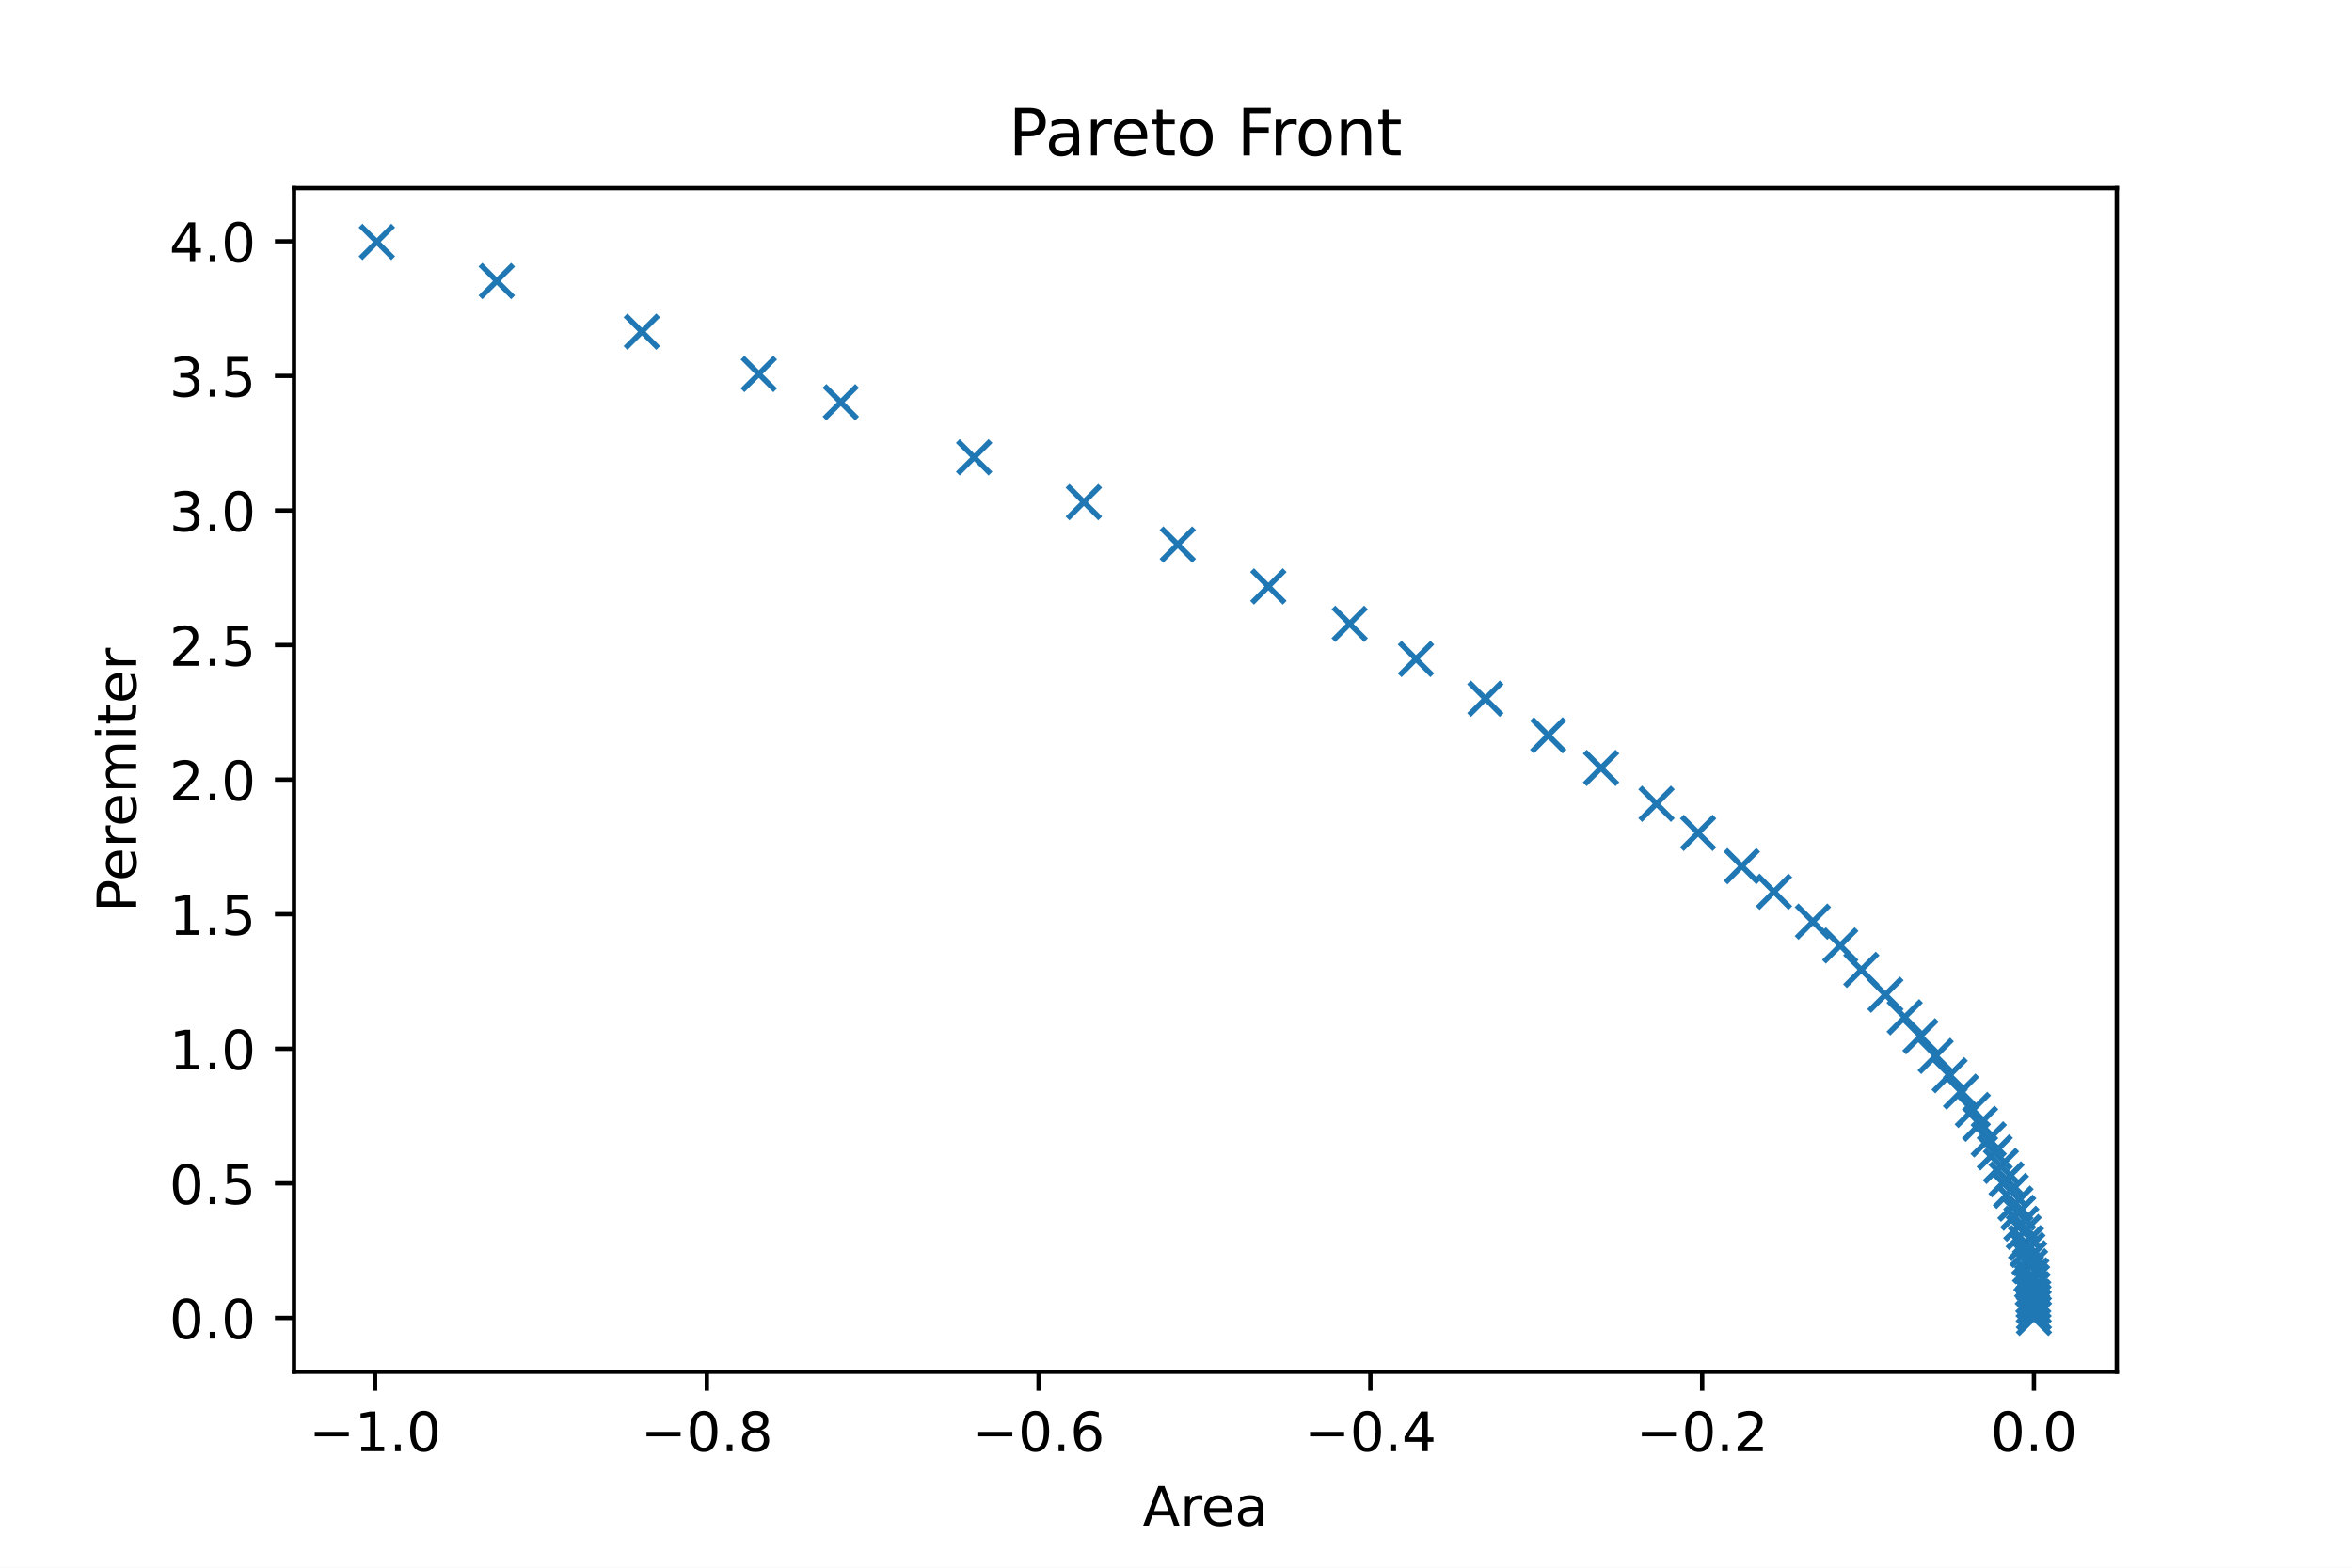
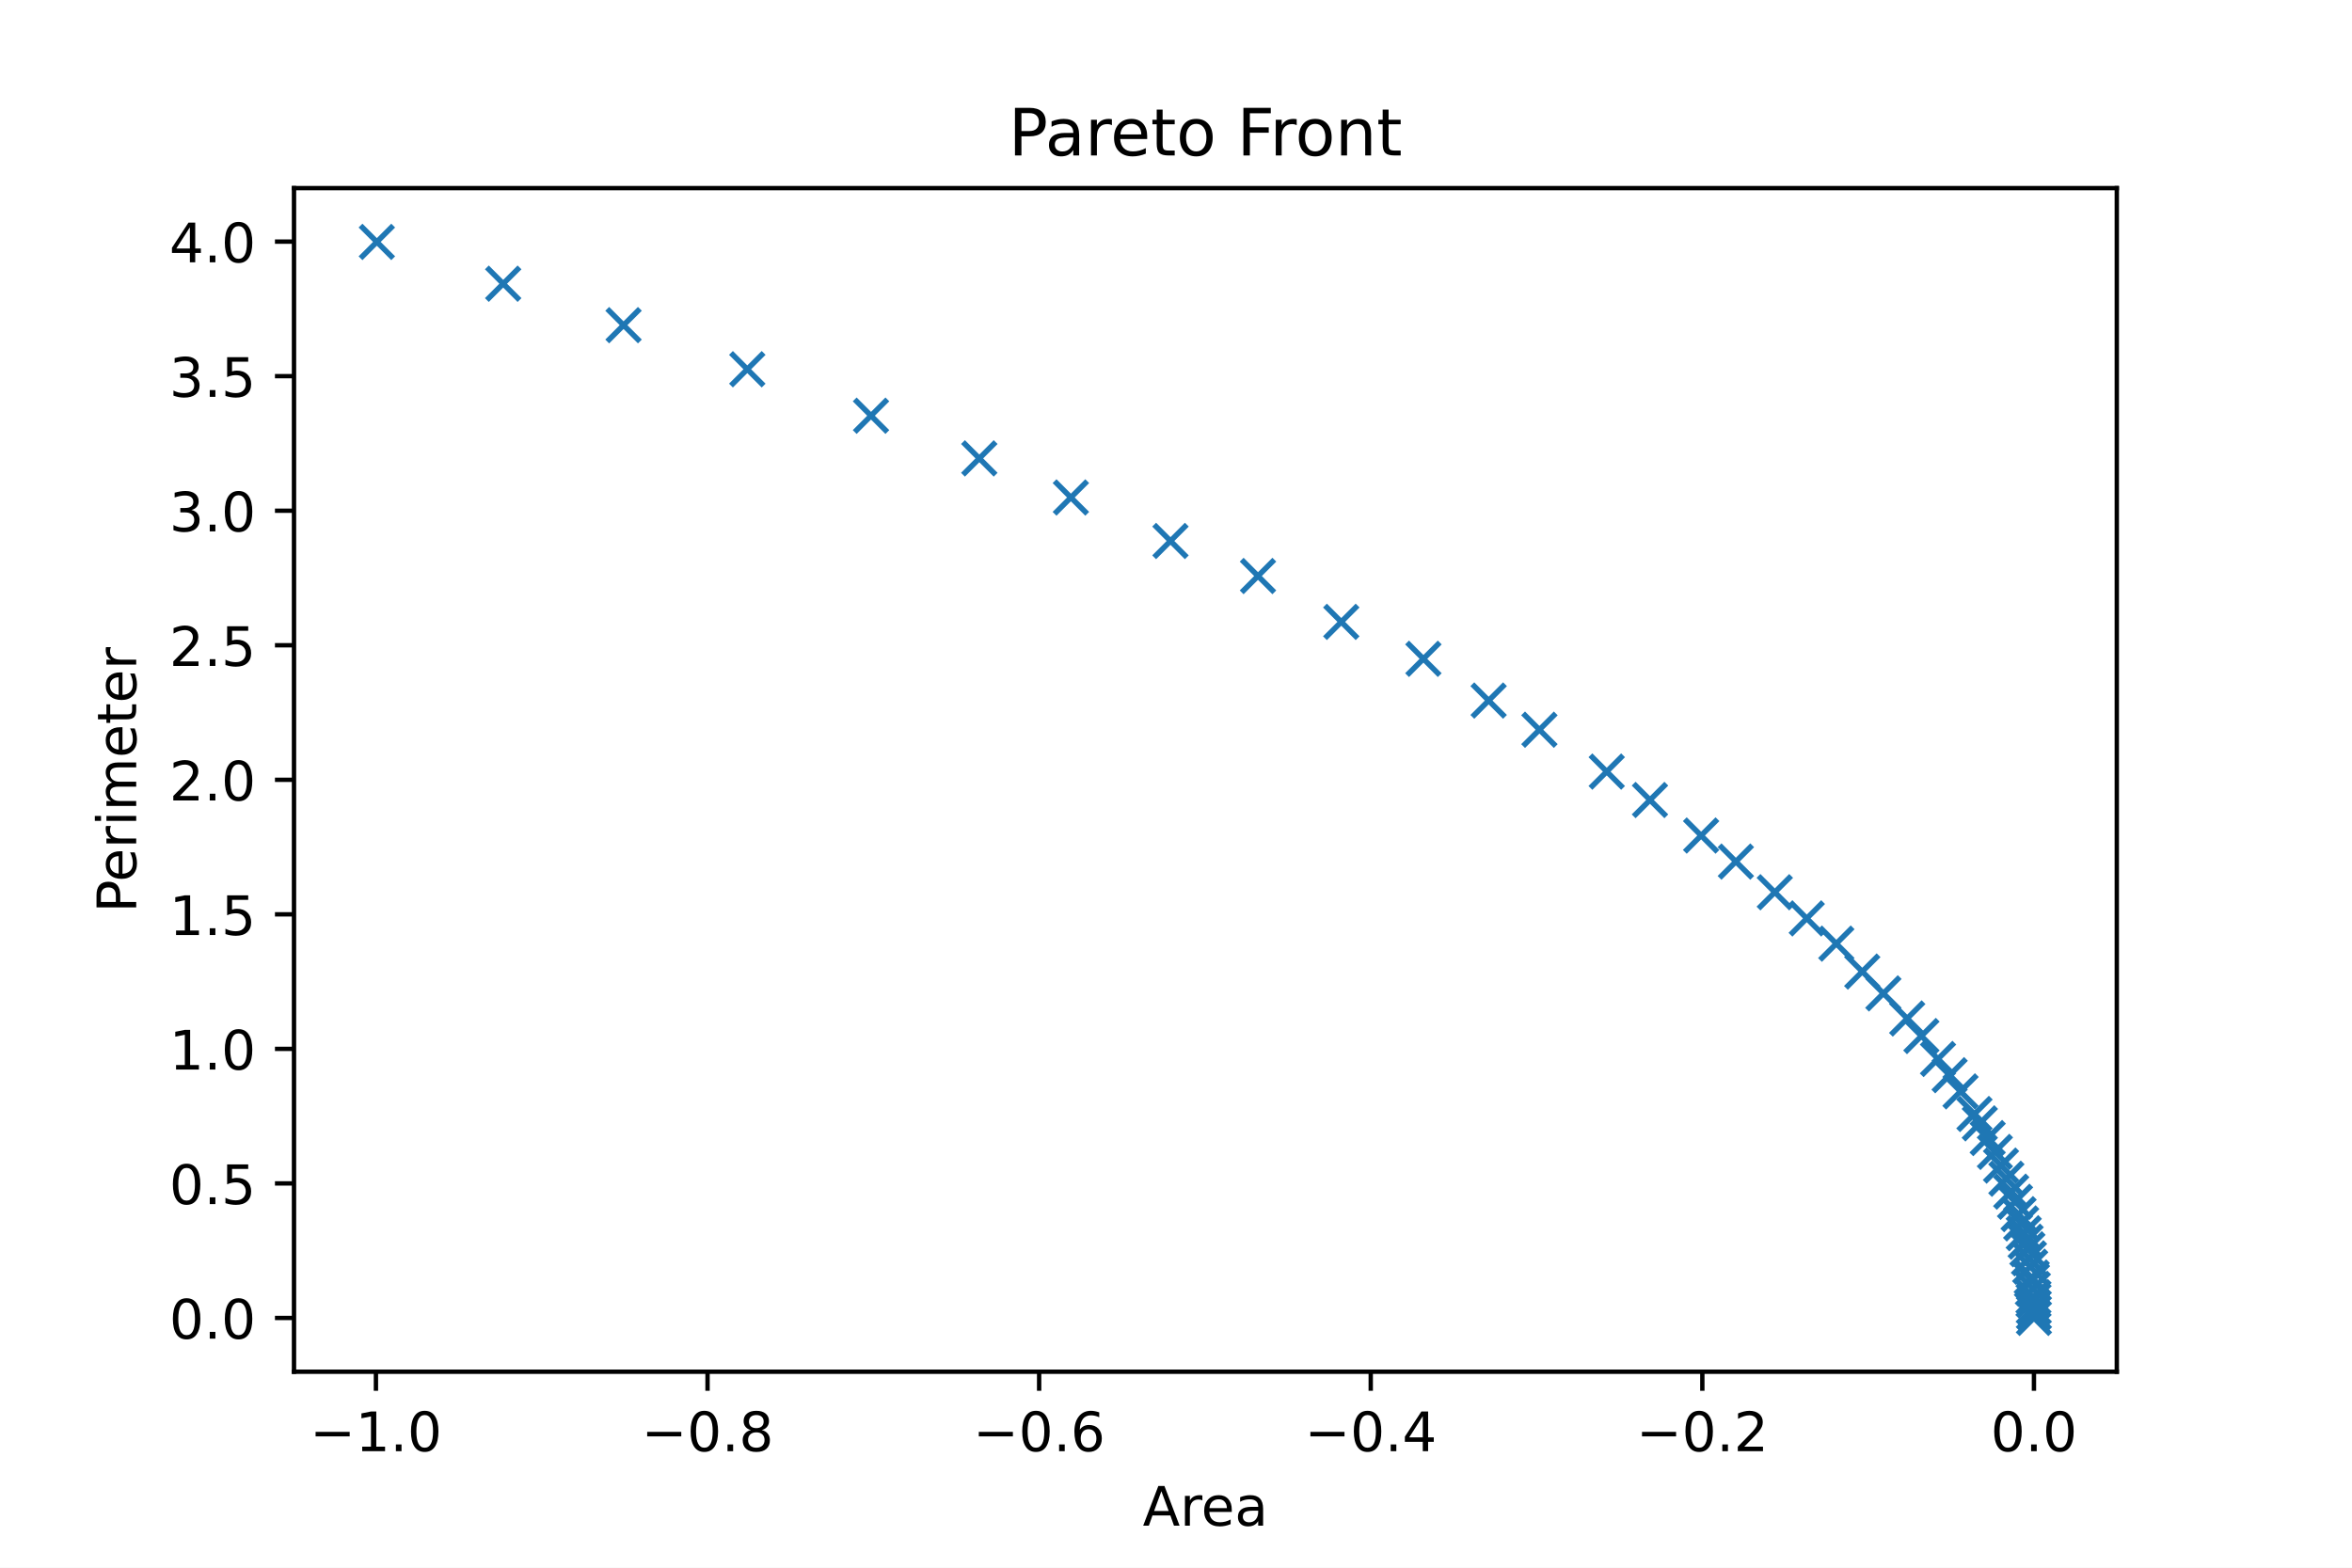
<svg xmlns="http://www.w3.org/2000/svg" xmlns:xlink="http://www.w3.org/1999/xlink" height="288pt" version="1.1" viewBox="0 0 432 288" width="432pt">
  <defs>
    <style type="text/css">*{stroke-linecap:butt;stroke-linejoin:round;}</style>
  </defs>
  <g id="figure_1">
    <g id="patch_1">
      <path d="M 0 288  L 432 288  L 432 0  L 0 0  z " style="fill:#ffffff;" />
    </g>
    <g id="axes_1">
      <g id="patch_2">
        <path d="M 54 252  L 388.8 252  L 388.8 34.56  L 54 34.56  z " style="fill:#ffffff;" />
      </g>
      <g id="matplotlib.axis_1">
        <g id="xtick_1">
          <g id="line2d_1">
            <defs>
-               <path d="M 0 0  L 0 3.5  " id="mb214048fcb" style="stroke:#000000;stroke-width:0.8;" />
+               <path d="M 0 0  L 0 3.5  " id="mc81cabf843" style="stroke:#000000;stroke-width:0.8;" />
            </defs>
            <g>
-               <use style="stroke:#000000;stroke-width:0.8;" x="68.888" xlink:href="#mb214048fcb" y="252" />
+               <use style="stroke:#000000;stroke-width:0.8;" x="69.048" xlink:href="#mc81cabf843" y="252" />
            </g>
          </g>
          <g id="text_1">
-             <g transform="translate(56.74708 266.5984)scale(0.1 -0.1)">
+             <g transform="translate(56.90698 266.5984)scale(0.1 -0.1)">
              <defs>
                <path d="M 10.594 35.5  L 73.188 35.5  L 73.188 27.203  L 10.594 27.203  z " id="DejaVuSans-8722" />
                <path d="M 12.406 8.297  L 28.516 8.297  L 28.516 63.922  L 10.984 60.406  L 10.984 69.391  L 28.422 72.906  L 38.281 72.906  L 38.281 8.297  L 54.391 8.297  L 54.391 0  L 12.406 0  z " id="DejaVuSans-49" />
                <path d="M 10.688 12.406  L 21 12.406  L 21 0  L 10.688 0  z " id="DejaVuSans-46" />
                <path d="M 31.781 66.406  Q 24.172 66.406 20.328 58.906  Q 16.5 51.422 16.5 36.375  Q 16.5 21.391 20.328 13.891  Q 24.172 6.391 31.781 6.391  Q 39.453 6.391 43.281 13.891  Q 47.125 21.391 47.125 36.375  Q 47.125 51.422 43.281 58.906  Q 39.453 66.406 31.781 66.406  z M 31.781 74.219  Q 44.047 74.219 50.516 64.516  Q 56.984 54.828 56.984 36.375  Q 56.984 17.969 50.516 8.266  Q 44.047 -1.422 31.781 -1.422  Q 19.531 -1.422 13.062 8.266  Q 6.594 17.969 6.594 36.375  Q 6.594 54.828 13.062 64.516  Q 19.531 74.219 31.781 74.219  z " id="DejaVuSans-48" />
              </defs>
              <use xlink:href="#DejaVuSans-8722" />
              <use x="83.789" xlink:href="#DejaVuSans-49" />
              <use x="147.412" xlink:href="#DejaVuSans-46" />
              <use x="179.199" xlink:href="#DejaVuSans-48" />
            </g>
          </g>
        </g>
        <g id="xtick_2">
          <g id="line2d_2">
            <g>
-               <use style="stroke:#000000;stroke-width:0.8;" x="129.827" xlink:href="#mb214048fcb" y="252" />
+               <use style="stroke:#000000;stroke-width:0.8;" x="129.955" xlink:href="#mc81cabf843" y="252" />
            </g>
          </g>
          <g id="text_2">
-             <g transform="translate(117.6857 266.5984)scale(0.1 -0.1)">
+             <g transform="translate(117.8137 266.5984)scale(0.1 -0.1)">
              <defs>
                <path d="M 31.781 34.625  Q 24.75 34.625 20.719 30.859  Q 16.703 27.094 16.703 20.516  Q 16.703 13.922 20.719 10.156  Q 24.75 6.391 31.781 6.391  Q 38.812 6.391 42.859 10.172  Q 46.922 13.969 46.922 20.516  Q 46.922 27.094 42.891 30.859  Q 38.875 34.625 31.781 34.625  z M 21.922 38.812  Q 15.578 40.375 12.031 44.719  Q 8.5 49.078 8.5 55.328  Q 8.5 64.062 14.719 69.141  Q 20.953 74.219 31.781 74.219  Q 42.672 74.219 48.875 69.141  Q 55.078 64.062 55.078 55.328  Q 55.078 49.078 51.531 44.719  Q 48 40.375 41.703 38.812  Q 48.828 37.156 52.797 32.312  Q 56.781 27.484 56.781 20.516  Q 56.781 9.906 50.312 4.234  Q 43.844 -1.422 31.781 -1.422  Q 19.734 -1.422 13.25 4.234  Q 6.781 9.906 6.781 20.516  Q 6.781 27.484 10.781 32.312  Q 14.797 37.156 21.922 38.812  z M 18.312 54.391  Q 18.312 48.734 21.844 45.562  Q 25.391 42.391 31.781 42.391  Q 38.141 42.391 41.719 45.562  Q 45.312 48.734 45.312 54.391  Q 45.312 60.062 41.719 63.234  Q 38.141 66.406 31.781 66.406  Q 25.391 66.406 21.844 63.234  Q 18.312 60.062 18.312 54.391  z " id="DejaVuSans-56" />
              </defs>
              <use xlink:href="#DejaVuSans-8722" />
              <use x="83.789" xlink:href="#DejaVuSans-48" />
              <use x="147.412" xlink:href="#DejaVuSans-46" />
              <use x="179.199" xlink:href="#DejaVuSans-56" />
            </g>
          </g>
        </g>
        <g id="xtick_3">
          <g id="line2d_3">
            <g>
-               <use style="stroke:#000000;stroke-width:0.8;" x="190.766" xlink:href="#mb214048fcb" y="252" />
+               <use style="stroke:#000000;stroke-width:0.8;" x="190.862" xlink:href="#mc81cabf843" y="252" />
            </g>
          </g>
          <g id="text_3">
-             <g transform="translate(178.6244 266.5984)scale(0.1 -0.1)">
+             <g transform="translate(178.7204 266.5984)scale(0.1 -0.1)">
              <defs>
                <path d="M 33.016 40.375  Q 26.375 40.375 22.484 35.828  Q 18.609 31.297 18.609 23.391  Q 18.609 15.531 22.484 10.953  Q 26.375 6.391 33.016 6.391  Q 39.656 6.391 43.531 10.953  Q 47.406 15.531 47.406 23.391  Q 47.406 31.297 43.531 35.828  Q 39.656 40.375 33.016 40.375  z M 52.594 71.297  L 52.594 62.312  Q 48.875 64.062 45.094 64.984  Q 41.312 65.922 37.594 65.922  Q 27.828 65.922 22.672 59.328  Q 17.531 52.734 16.797 39.406  Q 19.672 43.656 24.016 45.922  Q 28.375 48.188 33.594 48.188  Q 44.578 48.188 50.953 41.516  Q 57.328 34.859 57.328 23.391  Q 57.328 12.156 50.688 5.359  Q 44.047 -1.422 33.016 -1.422  Q 20.359 -1.422 13.672 8.266  Q 6.984 17.969 6.984 36.375  Q 6.984 53.656 15.188 63.938  Q 23.391 74.219 37.203 74.219  Q 40.922 74.219 44.703 73.484  Q 48.484 72.75 52.594 71.297  z " id="DejaVuSans-54" />
              </defs>
              <use xlink:href="#DejaVuSans-8722" />
              <use x="83.789" xlink:href="#DejaVuSans-48" />
              <use x="147.412" xlink:href="#DejaVuSans-46" />
              <use x="179.199" xlink:href="#DejaVuSans-54" />
            </g>
          </g>
        </g>
        <g id="xtick_4">
          <g id="line2d_4">
            <g>
-               <use style="stroke:#000000;stroke-width:0.8;" x="251.704" xlink:href="#mb214048fcb" y="252" />
+               <use style="stroke:#000000;stroke-width:0.8;" x="251.768" xlink:href="#mc81cabf843" y="252" />
            </g>
          </g>
          <g id="text_4">
-             <g transform="translate(239.5631 266.5984)scale(0.1 -0.1)">
+             <g transform="translate(239.627 266.5984)scale(0.1 -0.1)">
              <defs>
                <path d="M 37.797 64.312  L 12.891 25.391  L 37.797 25.391  z M 35.203 72.906  L 47.609 72.906  L 47.609 25.391  L 58.016 25.391  L 58.016 17.188  L 47.609 17.188  L 47.609 0  L 37.797 0  L 37.797 17.188  L 4.891 17.188  L 4.891 26.703  z " id="DejaVuSans-52" />
              </defs>
              <use xlink:href="#DejaVuSans-8722" />
              <use x="83.789" xlink:href="#DejaVuSans-48" />
              <use x="147.412" xlink:href="#DejaVuSans-46" />
              <use x="179.199" xlink:href="#DejaVuSans-52" />
            </g>
          </g>
        </g>
        <g id="xtick_5">
          <g id="line2d_5">
            <g>
-               <use style="stroke:#000000;stroke-width:0.8;" x="312.643" xlink:href="#mb214048fcb" y="252" />
+               <use style="stroke:#000000;stroke-width:0.8;" x="312.675" xlink:href="#mc81cabf843" y="252" />
            </g>
          </g>
          <g id="text_5">
-             <g transform="translate(300.5017 266.5984)scale(0.1 -0.1)">
+             <g transform="translate(300.5337 266.5984)scale(0.1 -0.1)">
              <defs>
                <path d="M 19.188 8.297  L 53.609 8.297  L 53.609 0  L 7.328 0  L 7.328 8.297  Q 12.938 14.109 22.625 23.891  Q 32.328 33.688 34.812 36.531  Q 39.547 41.844 41.422 45.531  Q 43.312 49.219 43.312 52.781  Q 43.312 58.594 39.234 62.25  Q 35.156 65.922 28.609 65.922  Q 23.969 65.922 18.812 64.312  Q 13.672 62.703 7.812 59.422  L 7.812 69.391  Q 13.766 71.781 18.938 73  Q 24.125 74.219 28.422 74.219  Q 39.75 74.219 46.484 68.547  Q 53.219 62.891 53.219 53.422  Q 53.219 48.922 51.531 44.891  Q 49.859 40.875 45.406 35.406  Q 44.188 33.984 37.641 27.219  Q 31.109 20.453 19.188 8.297  z " id="DejaVuSans-50" />
              </defs>
              <use xlink:href="#DejaVuSans-8722" />
              <use x="83.789" xlink:href="#DejaVuSans-48" />
              <use x="147.412" xlink:href="#DejaVuSans-46" />
              <use x="179.199" xlink:href="#DejaVuSans-50" />
            </g>
          </g>
        </g>
        <g id="xtick_6">
          <g id="line2d_6">
            <g>
-               <use style="stroke:#000000;stroke-width:0.8;" x="373.582" xlink:href="#mb214048fcb" y="252" />
+               <use style="stroke:#000000;stroke-width:0.8;" x="373.582" xlink:href="#mc81cabf843" y="252" />
            </g>
          </g>
          <g id="text_6">
            <g transform="translate(365.6303 266.5984)scale(0.1 -0.1)">
              <use xlink:href="#DejaVuSans-48" />
              <use x="63.623" xlink:href="#DejaVuSans-46" />
              <use x="95.41" xlink:href="#DejaVuSans-48" />
            </g>
          </g>
        </g>
        <g id="text_7">
          <g transform="translate(209.8961 280.2766)scale(0.1 -0.1)">
            <defs>
              <path d="M 34.188 63.188  L 20.797 26.906  L 47.609 26.906  z M 28.609 72.906  L 39.797 72.906  L 67.578 0  L 57.328 0  L 50.688 18.703  L 17.828 18.703  L 11.188 0  L 0.781 0  z " id="DejaVuSans-65" />
              <path d="M 41.109 46.297  Q 39.594 47.172 37.812 47.578  Q 36.031 48 33.891 48  Q 26.266 48 22.188 43.047  Q 18.109 38.094 18.109 28.812  L 18.109 0  L 9.078 0  L 9.078 54.688  L 18.109 54.688  L 18.109 46.188  Q 20.953 51.172 25.484 53.578  Q 30.031 56 36.531 56  Q 37.453 56 38.578 55.875  Q 39.703 55.766 41.062 55.516  z " id="DejaVuSans-114" />
              <path d="M 56.203 29.594  L 56.203 25.203  L 14.891 25.203  Q 15.484 15.922 20.484 11.062  Q 25.484 6.203 34.422 6.203  Q 39.594 6.203 44.453 7.469  Q 49.312 8.734 54.109 11.281  L 54.109 2.781  Q 49.266 0.734 44.188 -0.344  Q 39.109 -1.422 33.891 -1.422  Q 20.797 -1.422 13.156 6.188  Q 5.516 13.812 5.516 26.812  Q 5.516 40.234 12.766 48.109  Q 20.016 56 32.328 56  Q 43.359 56 49.781 48.891  Q 56.203 41.797 56.203 29.594  z M 47.219 32.234  Q 47.125 39.594 43.094 43.984  Q 39.062 48.391 32.422 48.391  Q 24.906 48.391 20.391 44.141  Q 15.875 39.891 15.188 32.172  z " id="DejaVuSans-101" />
              <path d="M 34.281 27.484  Q 23.391 27.484 19.188 25  Q 14.984 22.516 14.984 16.5  Q 14.984 11.719 18.141 8.906  Q 21.297 6.109 26.703 6.109  Q 34.188 6.109 38.703 11.406  Q 43.219 16.703 43.219 25.484  L 43.219 27.484  z M 52.203 31.203  L 52.203 0  L 43.219 0  L 43.219 8.297  Q 40.141 3.328 35.547 0.953  Q 30.953 -1.422 24.312 -1.422  Q 15.922 -1.422 10.953 3.297  Q 6 8.016 6 15.922  Q 6 25.141 12.172 29.828  Q 18.359 34.516 30.609 34.516  L 43.219 34.516  L 43.219 35.406  Q 43.219 41.609 39.141 45  Q 35.062 48.391 27.688 48.391  Q 23 48.391 18.547 47.266  Q 14.109 46.141 10.016 43.891  L 10.016 52.203  Q 14.938 54.109 19.578 55.047  Q 24.219 56 28.609 56  Q 40.484 56 46.344 49.844  Q 52.203 43.703 52.203 31.203  z " id="DejaVuSans-97" />
            </defs>
            <use xlink:href="#DejaVuSans-65" />
            <use x="68.408" xlink:href="#DejaVuSans-114" />
            <use x="107.271" xlink:href="#DejaVuSans-101" />
            <use x="168.795" xlink:href="#DejaVuSans-97" />
          </g>
        </g>
      </g>
      <g id="matplotlib.axis_2">
        <g id="ytick_1">
          <g id="line2d_7">
            <defs>
-               <path d="M 0 0  L -3.5 0  " id="m3574906627" style="stroke:#000000;stroke-width:0.8;" />
+               <path d="M 0 0  L -3.5 0  " id="meaf7ea9cbb" style="stroke:#000000;stroke-width:0.8;" />
            </defs>
            <g>
-               <use style="stroke:#000000;stroke-width:0.8;" x="54" xlink:href="#m3574906627" y="242.118" />
+               <use style="stroke:#000000;stroke-width:0.8;" x="54" xlink:href="#meaf7ea9cbb" y="242.121" />
            </g>
          </g>
          <g id="text_8">
-             <g transform="translate(31.09688 245.9174)scale(0.1 -0.1)">
+             <g transform="translate(31.09688 245.9202)scale(0.1 -0.1)">
              <use xlink:href="#DejaVuSans-48" />
              <use x="63.623" xlink:href="#DejaVuSans-46" />
              <use x="95.41" xlink:href="#DejaVuSans-48" />
            </g>
          </g>
        </g>
        <g id="ytick_2">
          <g id="line2d_8">
            <g>
-               <use style="stroke:#000000;stroke-width:0.8;" x="54" xlink:href="#m3574906627" y="217.395" />
+               <use style="stroke:#000000;stroke-width:0.8;" x="54" xlink:href="#meaf7ea9cbb" y="217.404" />
            </g>
          </g>
          <g id="text_9">
-             <g transform="translate(31.09688 221.1947)scale(0.1 -0.1)">
+             <g transform="translate(31.09688 221.2037)scale(0.1 -0.1)">
              <defs>
                <path d="M 10.797 72.906  L 49.516 72.906  L 49.516 64.594  L 19.828 64.594  L 19.828 46.734  Q 21.969 47.469 24.109 47.828  Q 26.266 48.188 28.422 48.188  Q 40.625 48.188 47.75 41.5  Q 54.891 34.812 54.891 23.391  Q 54.891 11.625 47.562 5.094  Q 40.234 -1.422 26.906 -1.422  Q 22.312 -1.422 17.547 -0.641  Q 12.797 0.141 7.719 1.703  L 7.719 11.625  Q 12.109 9.234 16.797 8.062  Q 21.484 6.891 26.703 6.891  Q 35.156 6.891 40.078 11.328  Q 45.016 15.766 45.016 23.391  Q 45.016 31 40.078 35.438  Q 35.156 39.891 26.703 39.891  Q 22.75 39.891 18.812 39.016  Q 14.891 38.141 10.797 36.281  z " id="DejaVuSans-53" />
              </defs>
              <use xlink:href="#DejaVuSans-48" />
              <use x="63.623" xlink:href="#DejaVuSans-46" />
              <use x="95.41" xlink:href="#DejaVuSans-53" />
            </g>
          </g>
        </g>
        <g id="ytick_3">
          <g id="line2d_9">
            <g>
-               <use style="stroke:#000000;stroke-width:0.8;" x="54" xlink:href="#m3574906627" y="192.673" />
+               <use style="stroke:#000000;stroke-width:0.8;" x="54" xlink:href="#meaf7ea9cbb" y="192.688" />
            </g>
          </g>
          <g id="text_10">
-             <g transform="translate(31.09688 196.472)scale(0.1 -0.1)">
+             <g transform="translate(31.09688 196.4871)scale(0.1 -0.1)">
              <use xlink:href="#DejaVuSans-49" />
              <use x="63.623" xlink:href="#DejaVuSans-46" />
              <use x="95.41" xlink:href="#DejaVuSans-48" />
            </g>
          </g>
        </g>
        <g id="ytick_4">
          <g id="line2d_10">
            <g>
-               <use style="stroke:#000000;stroke-width:0.8;" x="54" xlink:href="#m3574906627" y="167.95" />
+               <use style="stroke:#000000;stroke-width:0.8;" x="54" xlink:href="#meaf7ea9cbb" y="167.971" />
            </g>
          </g>
          <g id="text_11">
-             <g transform="translate(31.09688 171.7493)scale(0.1 -0.1)">
+             <g transform="translate(31.09688 171.7706)scale(0.1 -0.1)">
              <use xlink:href="#DejaVuSans-49" />
              <use x="63.623" xlink:href="#DejaVuSans-46" />
              <use x="95.41" xlink:href="#DejaVuSans-53" />
            </g>
          </g>
        </g>
        <g id="ytick_5">
          <g id="line2d_11">
            <g>
-               <use style="stroke:#000000;stroke-width:0.8;" x="54" xlink:href="#m3574906627" y="143.227" />
+               <use style="stroke:#000000;stroke-width:0.8;" x="54" xlink:href="#meaf7ea9cbb" y="143.255" />
            </g>
          </g>
          <g id="text_12">
-             <g transform="translate(31.09688 147.0266)scale(0.1 -0.1)">
+             <g transform="translate(31.09688 147.054)scale(0.1 -0.1)">
              <use xlink:href="#DejaVuSans-50" />
              <use x="63.623" xlink:href="#DejaVuSans-46" />
              <use x="95.41" xlink:href="#DejaVuSans-48" />
            </g>
          </g>
        </g>
        <g id="ytick_6">
          <g id="line2d_12">
            <g>
-               <use style="stroke:#000000;stroke-width:0.8;" x="54" xlink:href="#m3574906627" y="118.505" />
+               <use style="stroke:#000000;stroke-width:0.8;" x="54" xlink:href="#meaf7ea9cbb" y="118.538" />
            </g>
          </g>
          <g id="text_13">
-             <g transform="translate(31.09688 122.3039)scale(0.1 -0.1)">
+             <g transform="translate(31.09688 122.3374)scale(0.1 -0.1)">
              <use xlink:href="#DejaVuSans-50" />
              <use x="63.623" xlink:href="#DejaVuSans-46" />
              <use x="95.41" xlink:href="#DejaVuSans-53" />
            </g>
          </g>
        </g>
        <g id="ytick_7">
          <g id="line2d_13">
            <g>
-               <use style="stroke:#000000;stroke-width:0.8;" x="54" xlink:href="#m3574906627" y="93.782" />
+               <use style="stroke:#000000;stroke-width:0.8;" x="54" xlink:href="#meaf7ea9cbb" y="93.822" />
            </g>
          </g>
          <g id="text_14">
-             <g transform="translate(31.09688 97.58123)scale(0.1 -0.1)">
+             <g transform="translate(31.09688 97.62086)scale(0.1 -0.1)">
              <defs>
                <path d="M 40.578 39.312  Q 47.656 37.797 51.625 33  Q 55.609 28.219 55.609 21.188  Q 55.609 10.406 48.188 4.484  Q 40.766 -1.422 27.094 -1.422  Q 22.516 -1.422 17.656 -0.516  Q 12.797 0.391 7.625 2.203  L 7.625 11.719  Q 11.719 9.328 16.594 8.109  Q 21.484 6.891 26.812 6.891  Q 36.078 6.891 40.938 10.547  Q 45.797 14.203 45.797 21.188  Q 45.797 27.641 41.281 31.266  Q 36.766 34.906 28.719 34.906  L 20.219 34.906  L 20.219 43.016  L 29.109 43.016  Q 36.375 43.016 40.234 45.922  Q 44.094 48.828 44.094 54.297  Q 44.094 59.906 40.109 62.906  Q 36.141 65.922 28.719 65.922  Q 24.656 65.922 20.016 65.031  Q 15.375 64.156 9.812 62.312  L 9.812 71.094  Q 15.438 72.656 20.344 73.438  Q 25.25 74.219 29.594 74.219  Q 40.828 74.219 47.359 69.109  Q 53.906 64.016 53.906 55.328  Q 53.906 49.266 50.438 45.094  Q 46.969 40.922 40.578 39.312  z " id="DejaVuSans-51" />
              </defs>
              <use xlink:href="#DejaVuSans-51" />
              <use x="63.623" xlink:href="#DejaVuSans-46" />
              <use x="95.41" xlink:href="#DejaVuSans-48" />
            </g>
          </g>
        </g>
        <g id="ytick_8">
          <g id="line2d_14">
            <g>
-               <use style="stroke:#000000;stroke-width:0.8;" x="54" xlink:href="#m3574906627" y="69.059" />
+               <use style="stroke:#000000;stroke-width:0.8;" x="54" xlink:href="#meaf7ea9cbb" y="69.105" />
            </g>
          </g>
          <g id="text_15">
-             <g transform="translate(31.09688 72.85854)scale(0.1 -0.1)">
+             <g transform="translate(31.09688 72.90429)scale(0.1 -0.1)">
              <use xlink:href="#DejaVuSans-51" />
              <use x="63.623" xlink:href="#DejaVuSans-46" />
              <use x="95.41" xlink:href="#DejaVuSans-53" />
            </g>
          </g>
        </g>
        <g id="ytick_9">
          <g id="line2d_15">
            <g>
-               <use style="stroke:#000000;stroke-width:0.8;" x="54" xlink:href="#m3574906627" y="44.337" />
+               <use style="stroke:#000000;stroke-width:0.8;" x="54" xlink:href="#meaf7ea9cbb" y="44.389" />
            </g>
          </g>
          <g id="text_16">
-             <g transform="translate(31.09688 48.13585)scale(0.1 -0.1)">
+             <g transform="translate(31.09688 48.18773)scale(0.1 -0.1)">
              <use xlink:href="#DejaVuSans-52" />
              <use x="63.623" xlink:href="#DejaVuSans-46" />
              <use x="95.41" xlink:href="#DejaVuSans-48" />
            </g>
          </g>
        </g>
        <g id="text_17">
-           <g transform="translate(25.01719 167.5613)rotate(-90)scale(0.1 -0.1)">
+           <g transform="translate(25.01719 167.6738)rotate(-90)scale(0.1 -0.1)">
            <defs>
              <path d="M 19.672 64.797  L 19.672 37.406  L 32.078 37.406  Q 38.969 37.406 42.719 40.969  Q 46.484 44.531 46.484 51.125  Q 46.484 57.672 42.719 61.234  Q 38.969 64.797 32.078 64.797  z M 9.812 72.906  L 32.078 72.906  Q 44.344 72.906 50.609 67.359  Q 56.891 61.812 56.891 51.125  Q 56.891 40.328 50.609 34.812  Q 44.344 29.297 32.078 29.297  L 19.672 29.297  L 19.672 0  L 9.812 0  z " id="DejaVuSans-80" />
+               <path d="M 9.422 54.688  L 18.406 54.688  L 18.406 0  L 9.422 0  z M 9.422 75.984  L 18.406 75.984  L 18.406 64.594  L 9.422 64.594  z " id="DejaVuSans-105" />
              <path d="M 52 44.188  Q 55.375 50.25 60.062 53.125  Q 64.75 56 71.094 56  Q 79.641 56 84.281 50.016  Q 88.922 44.047 88.922 33.016  L 88.922 0  L 79.891 0  L 79.891 32.719  Q 79.891 40.578 77.094 44.375  Q 74.312 48.188 68.609 48.188  Q 61.625 48.188 57.562 43.547  Q 53.516 38.922 53.516 30.906  L 53.516 0  L 44.484 0  L 44.484 32.719  Q 44.484 40.625 41.703 44.406  Q 38.922 48.188 33.109 48.188  Q 26.219 48.188 22.156 43.531  Q 18.109 38.875 18.109 30.906  L 18.109 0  L 9.078 0  L 9.078 54.688  L 18.109 54.688  L 18.109 46.188  Q 21.188 51.219 25.484 53.609  Q 29.781 56 35.688 56  Q 41.656 56 45.828 52.969  Q 50 49.953 52 44.188  z " id="DejaVuSans-109" />
-               <path d="M 9.422 54.688  L 18.406 54.688  L 18.406 0  L 9.422 0  z M 9.422 75.984  L 18.406 75.984  L 18.406 64.594  L 9.422 64.594  z " id="DejaVuSans-105" />
              <path d="M 18.312 70.219  L 18.312 54.688  L 36.812 54.688  L 36.812 47.703  L 18.312 47.703  L 18.312 18.016  Q 18.312 11.328 20.141 9.422  Q 21.969 7.516 27.594 7.516  L 36.812 7.516  L 36.812 0  L 27.594 0  Q 17.188 0 13.234 3.875  Q 9.281 7.766 9.281 18.016  L 9.281 47.703  L 2.688 47.703  L 2.688 54.688  L 9.281 54.688  L 9.281 70.219  z " id="DejaVuSans-116" />
            </defs>
            <use xlink:href="#DejaVuSans-80" />
            <use x="56.678" xlink:href="#DejaVuSans-101" />
            <use x="118.201" xlink:href="#DejaVuSans-114" />
-             <use x="157.064" xlink:href="#DejaVuSans-101" />
-             <use x="218.588" xlink:href="#DejaVuSans-109" />
-             <use x="316" xlink:href="#DejaVuSans-105" />
-             <use x="343.783" xlink:href="#DejaVuSans-116" />
-             <use x="382.992" xlink:href="#DejaVuSans-101" />
-             <use x="444.516" xlink:href="#DejaVuSans-114" />
+             <use x="159.314" xlink:href="#DejaVuSans-105" />
+             <use x="187.098" xlink:href="#DejaVuSans-109" />
+             <use x="284.51" xlink:href="#DejaVuSans-101" />
+             <use x="346.033" xlink:href="#DejaVuSans-116" />
+             <use x="385.242" xlink:href="#DejaVuSans-101" />
+             <use x="446.766" xlink:href="#DejaVuSans-114" />
          </g>
        </g>
      </g>
      <g id="line2d_16">
        <defs>
-           <path d="M -3 3  L 3 -3  M -3 -3  L 3 3  " id="me79f4bf79a" style="stroke:#1f77b4;" />
+           <path d="M -3 3  L 3 -3  M -3 -3  L 3 3  " id="m2c684a2602" style="stroke:#1f77b4;" />
        </defs>
-         <g clip-path="url(#p1cdebd093d)">
-           <use style="fill:#1f77b4;stroke:#1f77b4;" x="373.582" xlink:href="#me79f4bf79a" y="242.116" />
-           <use style="fill:#1f77b4;stroke:#1f77b4;" x="373.575" xlink:href="#me79f4bf79a" y="241.188" />
-           <use style="fill:#1f77b4;stroke:#1f77b4;" x="373.549" xlink:href="#me79f4bf79a" y="240.031" />
-           <use style="fill:#1f77b4;stroke:#1f77b4;" x="373.518" xlink:href="#me79f4bf79a" y="239.095" />
-           <use style="fill:#1f77b4;stroke:#1f77b4;" x="373.467" xlink:href="#me79f4bf79a" y="238.23" />
-           <use style="fill:#1f77b4;stroke:#1f77b4;" x="373.366" xlink:href="#me79f4bf79a" y="236.837" />
-           <use style="fill:#1f77b4;stroke:#1f77b4;" x="373.251" xlink:href="#me79f4bf79a" y="235.427" />
-           <use style="fill:#1f77b4;stroke:#1f77b4;" x="373.113" xlink:href="#me79f4bf79a" y="234.284" />
-           <use style="fill:#1f77b4;stroke:#1f77b4;" x="372.879" xlink:href="#me79f4bf79a" y="232.619" />
-           <use style="fill:#1f77b4;stroke:#1f77b4;" x="372.739" xlink:href="#me79f4bf79a" y="231.148" />
-           <use style="fill:#1f77b4;stroke:#1f77b4;" x="372.388" xlink:href="#me79f4bf79a" y="229.612" />
-           <use style="fill:#1f77b4;stroke:#1f77b4;" x="372.118" xlink:href="#me79f4bf79a" y="228.362" />
-           <use style="fill:#1f77b4;stroke:#1f77b4;" x="371.704" xlink:href="#me79f4bf79a" y="226.34" />
-           <use style="fill:#1f77b4;stroke:#1f77b4;" x="371.259" xlink:href="#me79f4bf79a" y="224.804" />
-           <use style="fill:#1f77b4;stroke:#1f77b4;" x="370.689" xlink:href="#me79f4bf79a" y="222.799" />
-           <use style="fill:#1f77b4;stroke:#1f77b4;" x="370.183" xlink:href="#me79f4bf79a" y="221.116" />
-           <use style="fill:#1f77b4;stroke:#1f77b4;" x="369.353" xlink:href="#me79f4bf79a" y="218.775" />
-           <use style="fill:#1f77b4;stroke:#1f77b4;" x="368.542" xlink:href="#me79f4bf79a" y="216.655" />
-           <use style="fill:#1f77b4;stroke:#1f77b4;" x="367.514" xlink:href="#me79f4bf79a" y="214.191" />
-           <use style="fill:#1f77b4;stroke:#1f77b4;" x="366.384" xlink:href="#me79f4bf79a" y="211.705" />
-           <use style="fill:#1f77b4;stroke:#1f77b4;" x="365.271" xlink:href="#me79f4bf79a" y="209.322" />
-           <use style="fill:#1f77b4;stroke:#1f77b4;" x="363.691" xlink:href="#me79f4bf79a" y="206.449" />
-           <use style="fill:#1f77b4;stroke:#1f77b4;" x="362.353" xlink:href="#me79f4bf79a" y="203.907" />
-           <use style="fill:#1f77b4;stroke:#1f77b4;" x="360.186" xlink:href="#me79f4bf79a" y="200.551" />
-           <use style="fill:#1f77b4;stroke:#1f77b4;" x="358.095" xlink:href="#me79f4bf79a" y="197.527" />
-           <use style="fill:#1f77b4;stroke:#1f77b4;" x="355.531" xlink:href="#me79f4bf79a" y="193.979" />
-           <use style="fill:#1f77b4;stroke:#1f77b4;" x="352.744" xlink:href="#me79f4bf79a" y="190.364" />
-           <use style="fill:#1f77b4;stroke:#1f77b4;" x="349.844" xlink:href="#me79f4bf79a" y="186.883" />
-           <use style="fill:#1f77b4;stroke:#1f77b4;" x="346.301" xlink:href="#me79f4bf79a" y="182.736" />
-           <use style="fill:#1f77b4;stroke:#1f77b4;" x="341.875" xlink:href="#me79f4bf79a" y="178.171" />
-           <use style="fill:#1f77b4;stroke:#1f77b4;" x="338.005" xlink:href="#me79f4bf79a" y="173.692" />
-           <use style="fill:#1f77b4;stroke:#1f77b4;" x="332.98" xlink:href="#me79f4bf79a" y="169.314" />
-           <use style="fill:#1f77b4;stroke:#1f77b4;" x="325.832" xlink:href="#me79f4bf79a" y="163.822" />
-           <use style="fill:#1f77b4;stroke:#1f77b4;" x="319.932" xlink:href="#me79f4bf79a" y="159.121" />
-           <use style="fill:#1f77b4;stroke:#1f77b4;" x="311.899" xlink:href="#me79f4bf79a" y="153.017" />
-           <use style="fill:#1f77b4;stroke:#1f77b4;" x="304.256" xlink:href="#me79f4bf79a" y="147.659" />
-           <use style="fill:#1f77b4;stroke:#1f77b4;" x="294.076" xlink:href="#me79f4bf79a" y="141.08" />
-           <use style="fill:#1f77b4;stroke:#1f77b4;" x="284.37" xlink:href="#me79f4bf79a" y="135.082" />
-           <use style="fill:#1f77b4;stroke:#1f77b4;" x="272.821" xlink:href="#me79f4bf79a" y="128.361" />
-           <use style="fill:#1f77b4;stroke:#1f77b4;" x="260.078" xlink:href="#me79f4bf79a" y="121.059" />
-           <use style="fill:#1f77b4;stroke:#1f77b4;" x="247.903" xlink:href="#me79f4bf79a" y="114.597" />
-           <use style="fill:#1f77b4;stroke:#1f77b4;" x="232.966" xlink:href="#me79f4bf79a" y="107.735" />
-           <use style="fill:#1f77b4;stroke:#1f77b4;" x="216.325" xlink:href="#me79f4bf79a" y="100.029" />
-           <use style="fill:#1f77b4;stroke:#1f77b4;" x="199.075" xlink:href="#me79f4bf79a" y="92.241" />
-           <use style="fill:#1f77b4;stroke:#1f77b4;" x="178.926" xlink:href="#me79f4bf79a" y="84.016" />
-           <use style="fill:#1f77b4;stroke:#1f77b4;" x="154.429" xlink:href="#me79f4bf79a" y="73.893" />
-           <use style="fill:#1f77b4;stroke:#1f77b4;" x="139.376" xlink:href="#me79f4bf79a" y="68.702" />
-           <use style="fill:#1f77b4;stroke:#1f77b4;" x="117.89" xlink:href="#me79f4bf79a" y="60.936" />
-           <use style="fill:#1f77b4;stroke:#1f77b4;" x="91.243" xlink:href="#me79f4bf79a" y="51.626" />
-           <use style="fill:#1f77b4;stroke:#1f77b4;" x="69.218" xlink:href="#me79f4bf79a" y="44.444" />
+         <g clip-path="url(#p4b1ecd049f)">
+           <use style="fill:#1f77b4;stroke:#1f77b4;" x="373.582" xlink:href="#m2c684a2602" y="242.116" />
+           <use style="fill:#1f77b4;stroke:#1f77b4;" x="373.575" xlink:href="#m2c684a2602" y="241.136" />
+           <use style="fill:#1f77b4;stroke:#1f77b4;" x="373.552" xlink:href="#m2c684a2602" y="240.146" />
+           <use style="fill:#1f77b4;stroke:#1f77b4;" x="373.502" xlink:href="#m2c684a2602" y="238.911" />
+           <use style="fill:#1f77b4;stroke:#1f77b4;" x="373.491" xlink:href="#m2c684a2602" y="238.31" />
+           <use style="fill:#1f77b4;stroke:#1f77b4;" x="373.384" xlink:href="#m2c684a2602" y="236.772" />
+           <use style="fill:#1f77b4;stroke:#1f77b4;" x="373.215" xlink:href="#m2c684a2602" y="235.249" />
+           <use style="fill:#1f77b4;stroke:#1f77b4;" x="373.176" xlink:href="#m2c684a2602" y="234.691" />
+           <use style="fill:#1f77b4;stroke:#1f77b4;" x="372.891" xlink:href="#m2c684a2602" y="232.704" />
+           <use style="fill:#1f77b4;stroke:#1f77b4;" x="372.665" xlink:href="#m2c684a2602" y="231.163" />
+           <use style="fill:#1f77b4;stroke:#1f77b4;" x="372.379" xlink:href="#m2c684a2602" y="229.502" />
+           <use style="fill:#1f77b4;stroke:#1f77b4;" x="372.053" xlink:href="#m2c684a2602" y="228.111" />
+           <use style="fill:#1f77b4;stroke:#1f77b4;" x="371.705" xlink:href="#m2c684a2602" y="226.557" />
+           <use style="fill:#1f77b4;stroke:#1f77b4;" x="371.233" xlink:href="#m2c684a2602" y="224.755" />
+           <use style="fill:#1f77b4;stroke:#1f77b4;" x="370.752" xlink:href="#m2c684a2602" y="223.052" />
+           <use style="fill:#1f77b4;stroke:#1f77b4;" x="370.102" xlink:href="#m2c684a2602" y="220.78" />
+           <use style="fill:#1f77b4;stroke:#1f77b4;" x="369.406" xlink:href="#m2c684a2602" y="218.92" />
+           <use style="fill:#1f77b4;stroke:#1f77b4;" x="368.514" xlink:href="#m2c684a2602" y="216.546" />
+           <use style="fill:#1f77b4;stroke:#1f77b4;" x="367.531" xlink:href="#m2c684a2602" y="214.129" />
+           <use style="fill:#1f77b4;stroke:#1f77b4;" x="366.407" xlink:href="#m2c684a2602" y="211.615" />
+           <use style="fill:#1f77b4;stroke:#1f77b4;" x="365.085" xlink:href="#m2c684a2602" y="209.075" />
+           <use style="fill:#1f77b4;stroke:#1f77b4;" x="363.642" xlink:href="#m2c684a2602" y="206.373" />
+           <use style="fill:#1f77b4;stroke:#1f77b4;" x="362.655" xlink:href="#m2c684a2602" y="204.65" />
+           <use style="fill:#1f77b4;stroke:#1f77b4;" x="360.091" xlink:href="#m2c684a2602" y="200.502" />
+           <use style="fill:#1f77b4;stroke:#1f77b4;" x="358.093" xlink:href="#m2c684a2602" y="197.524" />
+           <use style="fill:#1f77b4;stroke:#1f77b4;" x="355.96" xlink:href="#m2c684a2602" y="194.542" />
+           <use style="fill:#1f77b4;stroke:#1f77b4;" x="352.908" xlink:href="#m2c684a2602" y="190.328" />
+           <use style="fill:#1f77b4;stroke:#1f77b4;" x="350.303" xlink:href="#m2c684a2602" y="187.104" />
+           <use style="fill:#1f77b4;stroke:#1f77b4;" x="345.925" xlink:href="#m2c684a2602" y="182.494" />
+           <use style="fill:#1f77b4;stroke:#1f77b4;" x="342.045" xlink:href="#m2c684a2602" y="178.486" />
+           <use style="fill:#1f77b4;stroke:#1f77b4;" x="337.282" xlink:href="#m2c684a2602" y="173.356" />
+           <use style="fill:#1f77b4;stroke:#1f77b4;" x="331.855" xlink:href="#m2c684a2602" y="168.721" />
+           <use style="fill:#1f77b4;stroke:#1f77b4;" x="325.985" xlink:href="#m2c684a2602" y="163.914" />
+           <use style="fill:#1f77b4;stroke:#1f77b4;" x="318.833" xlink:href="#m2c684a2602" y="158.281" />
+           <use style="fill:#1f77b4;stroke:#1f77b4;" x="312.452" xlink:href="#m2c684a2602" y="153.495" />
+           <use style="fill:#1f77b4;stroke:#1f77b4;" x="303.059" xlink:href="#m2c684a2602" y="146.967" />
+           <use style="fill:#1f77b4;stroke:#1f77b4;" x="295.116" xlink:href="#m2c684a2602" y="141.75" />
+           <use style="fill:#1f77b4;stroke:#1f77b4;" x="282.752" xlink:href="#m2c684a2602" y="134.059" />
+           <use style="fill:#1f77b4;stroke:#1f77b4;" x="273.427" xlink:href="#m2c684a2602" y="128.699" />
+           <use style="fill:#1f77b4;stroke:#1f77b4;" x="261.442" xlink:href="#m2c684a2602" y="121.032" />
+           <use style="fill:#1f77b4;stroke:#1f77b4;" x="246.358" xlink:href="#m2c684a2602" y="114.246" />
+           <use style="fill:#1f77b4;stroke:#1f77b4;" x="231.061" xlink:href="#m2c684a2602" y="105.82" />
+           <use style="fill:#1f77b4;stroke:#1f77b4;" x="214.988" xlink:href="#m2c684a2602" y="99.382" />
+           <use style="fill:#1f77b4;stroke:#1f77b4;" x="196.693" xlink:href="#m2c684a2602" y="91.392" />
+           <use style="fill:#1f77b4;stroke:#1f77b4;" x="179.873" xlink:href="#m2c684a2602" y="84.213" />
+           <use style="fill:#1f77b4;stroke:#1f77b4;" x="159.985" xlink:href="#m2c684a2602" y="76.373" />
+           <use style="fill:#1f77b4;stroke:#1f77b4;" x="137.259" xlink:href="#m2c684a2602" y="67.835" />
+           <use style="fill:#1f77b4;stroke:#1f77b4;" x="114.529" xlink:href="#m2c684a2602" y="59.735" />
+           <use style="fill:#1f77b4;stroke:#1f77b4;" x="92.423" xlink:href="#m2c684a2602" y="52.122" />
+           <use style="fill:#1f77b4;stroke:#1f77b4;" x="69.218" xlink:href="#m2c684a2602" y="44.444" />
        </g>
      </g>
      <g id="patch_3">
        <path d="M 54 252  L 54 34.56  " style="fill:none;stroke:#000000;stroke-linecap:square;stroke-linejoin:miter;stroke-width:0.8;" />
      </g>
      <g id="patch_4">
        <path d="M 388.8 252  L 388.8 34.56  " style="fill:none;stroke:#000000;stroke-linecap:square;stroke-linejoin:miter;stroke-width:0.8;" />
      </g>
      <g id="patch_5">
        <path d="M 54 252  L 388.8 252  " style="fill:none;stroke:#000000;stroke-linecap:square;stroke-linejoin:miter;stroke-width:0.8;" />
      </g>
      <g id="patch_6">
        <path d="M 54 34.56  L 388.8 34.56  " style="fill:none;stroke:#000000;stroke-linecap:square;stroke-linejoin:miter;stroke-width:0.8;" />
      </g>
      <g id="text_18">
        <g transform="translate(185.2481 28.56)scale(0.12 -0.12)">
          <defs>
            <path d="M 30.609 48.391  Q 23.391 48.391 19.188 42.75  Q 14.984 37.109 14.984 27.297  Q 14.984 17.484 19.156 11.844  Q 23.344 6.203 30.609 6.203  Q 37.797 6.203 41.984 11.859  Q 46.188 17.531 46.188 27.297  Q 46.188 37.016 41.984 42.703  Q 37.797 48.391 30.609 48.391  z M 30.609 56  Q 42.328 56 49.016 48.375  Q 55.719 40.766 55.719 27.297  Q 55.719 13.875 49.016 6.219  Q 42.328 -1.422 30.609 -1.422  Q 18.844 -1.422 12.172 6.219  Q 5.516 13.875 5.516 27.297  Q 5.516 40.766 12.172 48.375  Q 18.844 56 30.609 56  z " id="DejaVuSans-111" />
            <path id="DejaVuSans-32" />
            <path d="M 9.812 72.906  L 51.703 72.906  L 51.703 64.594  L 19.672 64.594  L 19.672 43.109  L 48.578 43.109  L 48.578 34.812  L 19.672 34.812  L 19.672 0  L 9.812 0  z " id="DejaVuSans-70" />
            <path d="M 54.891 33.016  L 54.891 0  L 45.906 0  L 45.906 32.719  Q 45.906 40.484 42.875 44.328  Q 39.844 48.188 33.797 48.188  Q 26.516 48.188 22.312 43.547  Q 18.109 38.922 18.109 30.906  L 18.109 0  L 9.078 0  L 9.078 54.688  L 18.109 54.688  L 18.109 46.188  Q 21.344 51.125 25.703 53.562  Q 30.078 56 35.797 56  Q 45.219 56 50.047 50.172  Q 54.891 44.344 54.891 33.016  z " id="DejaVuSans-110" />
          </defs>
          <use xlink:href="#DejaVuSans-80" />
          <use x="55.803" xlink:href="#DejaVuSans-97" />
          <use x="117.082" xlink:href="#DejaVuSans-114" />
          <use x="155.945" xlink:href="#DejaVuSans-101" />
          <use x="217.469" xlink:href="#DejaVuSans-116" />
          <use x="256.678" xlink:href="#DejaVuSans-111" />
          <use x="317.859" xlink:href="#DejaVuSans-32" />
          <use x="349.646" xlink:href="#DejaVuSans-70" />
          <use x="399.916" xlink:href="#DejaVuSans-114" />
          <use x="438.779" xlink:href="#DejaVuSans-111" />
          <use x="499.961" xlink:href="#DejaVuSans-110" />
          <use x="563.34" xlink:href="#DejaVuSans-116" />
        </g>
      </g>
    </g>
  </g>
  <defs>
-     <clipPath id="p1cdebd093d">
+     <clipPath id="p4b1ecd049f">
      <rect height="217.44" width="334.8" x="54" y="34.56" />
    </clipPath>
  </defs>
</svg>
